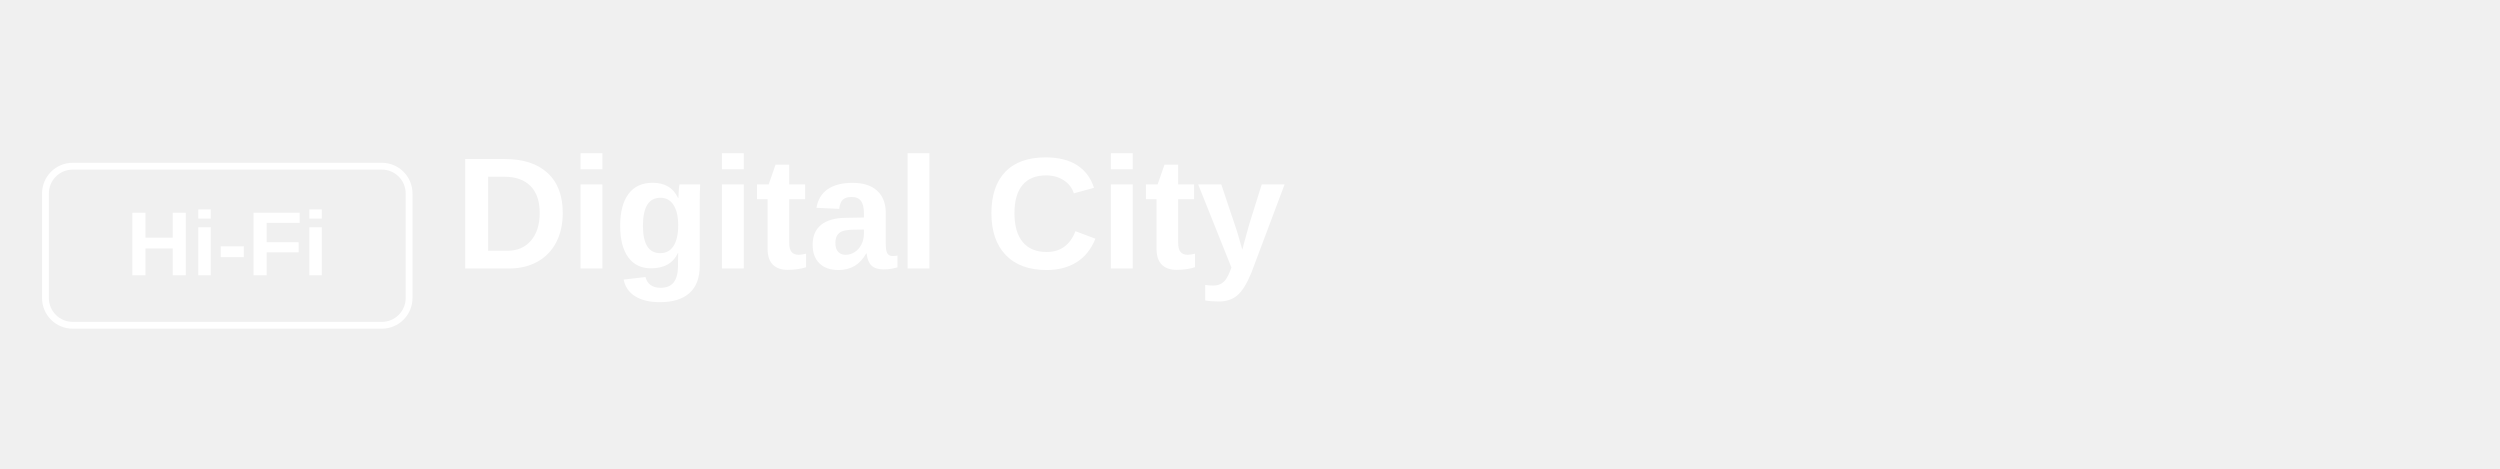
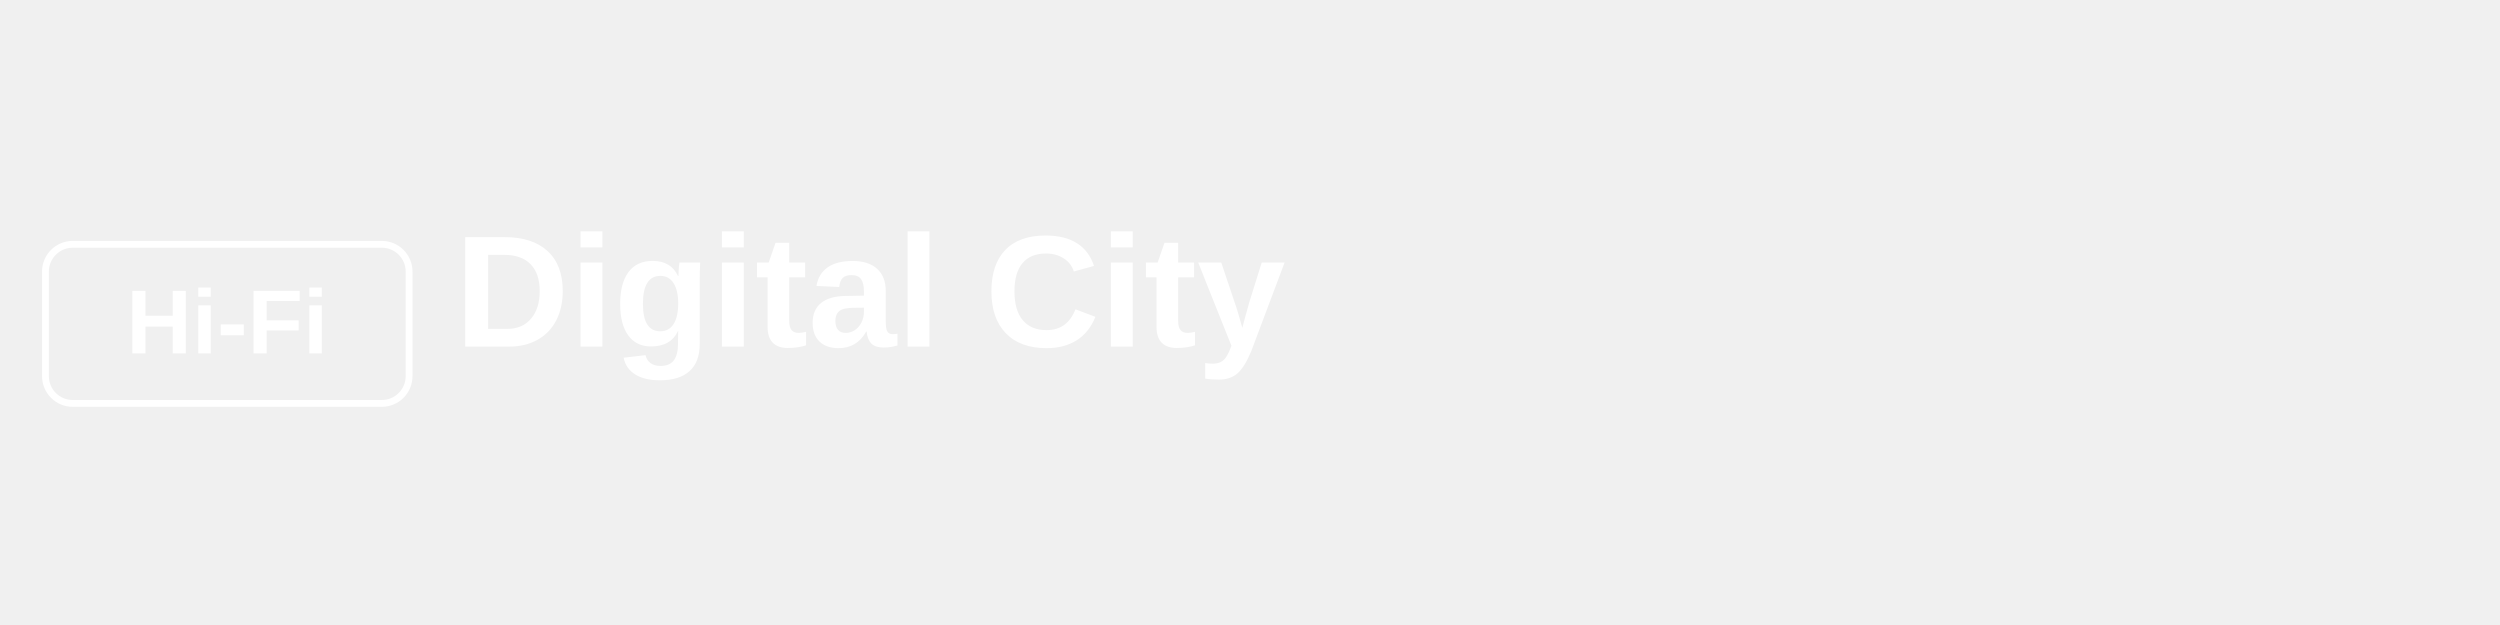
- <svg xmlns="http://www.w3.org/2000/svg" width="800" height="150" viewBox="0 0 1100 150">
+ <svg xmlns="http://www.w3.org/2000/svg" width="600" height="150" viewBox="0 0 1100 150">
  <defs>
    <style>
      .main { fill: #ffffff; font-family: Arial, sans-serif; font-weight: 700; }
      .waves { stroke: #ffffff; stroke-width: 4; fill: none; stroke-linecap: round; }
      .hifi { fill: none; stroke: #ffffff; stroke-width: 3; }
      .hifitext { fill: #ffffff; font-family: Arial, sans-serif; font-weight: 700; }
    </style>
  </defs>
  <g transform="translate(20,45)">
    <rect class="hifi" x="0" y="0" width="160" height="70" rx="12" ry="12" />
    <text x="80" y="48" font-size="40" text-anchor="middle" class="hifitext">Hi-Fi</text>
  </g>
  <text x="200" y="90" font-size="70" class="main">Digital City</text>
</svg>
